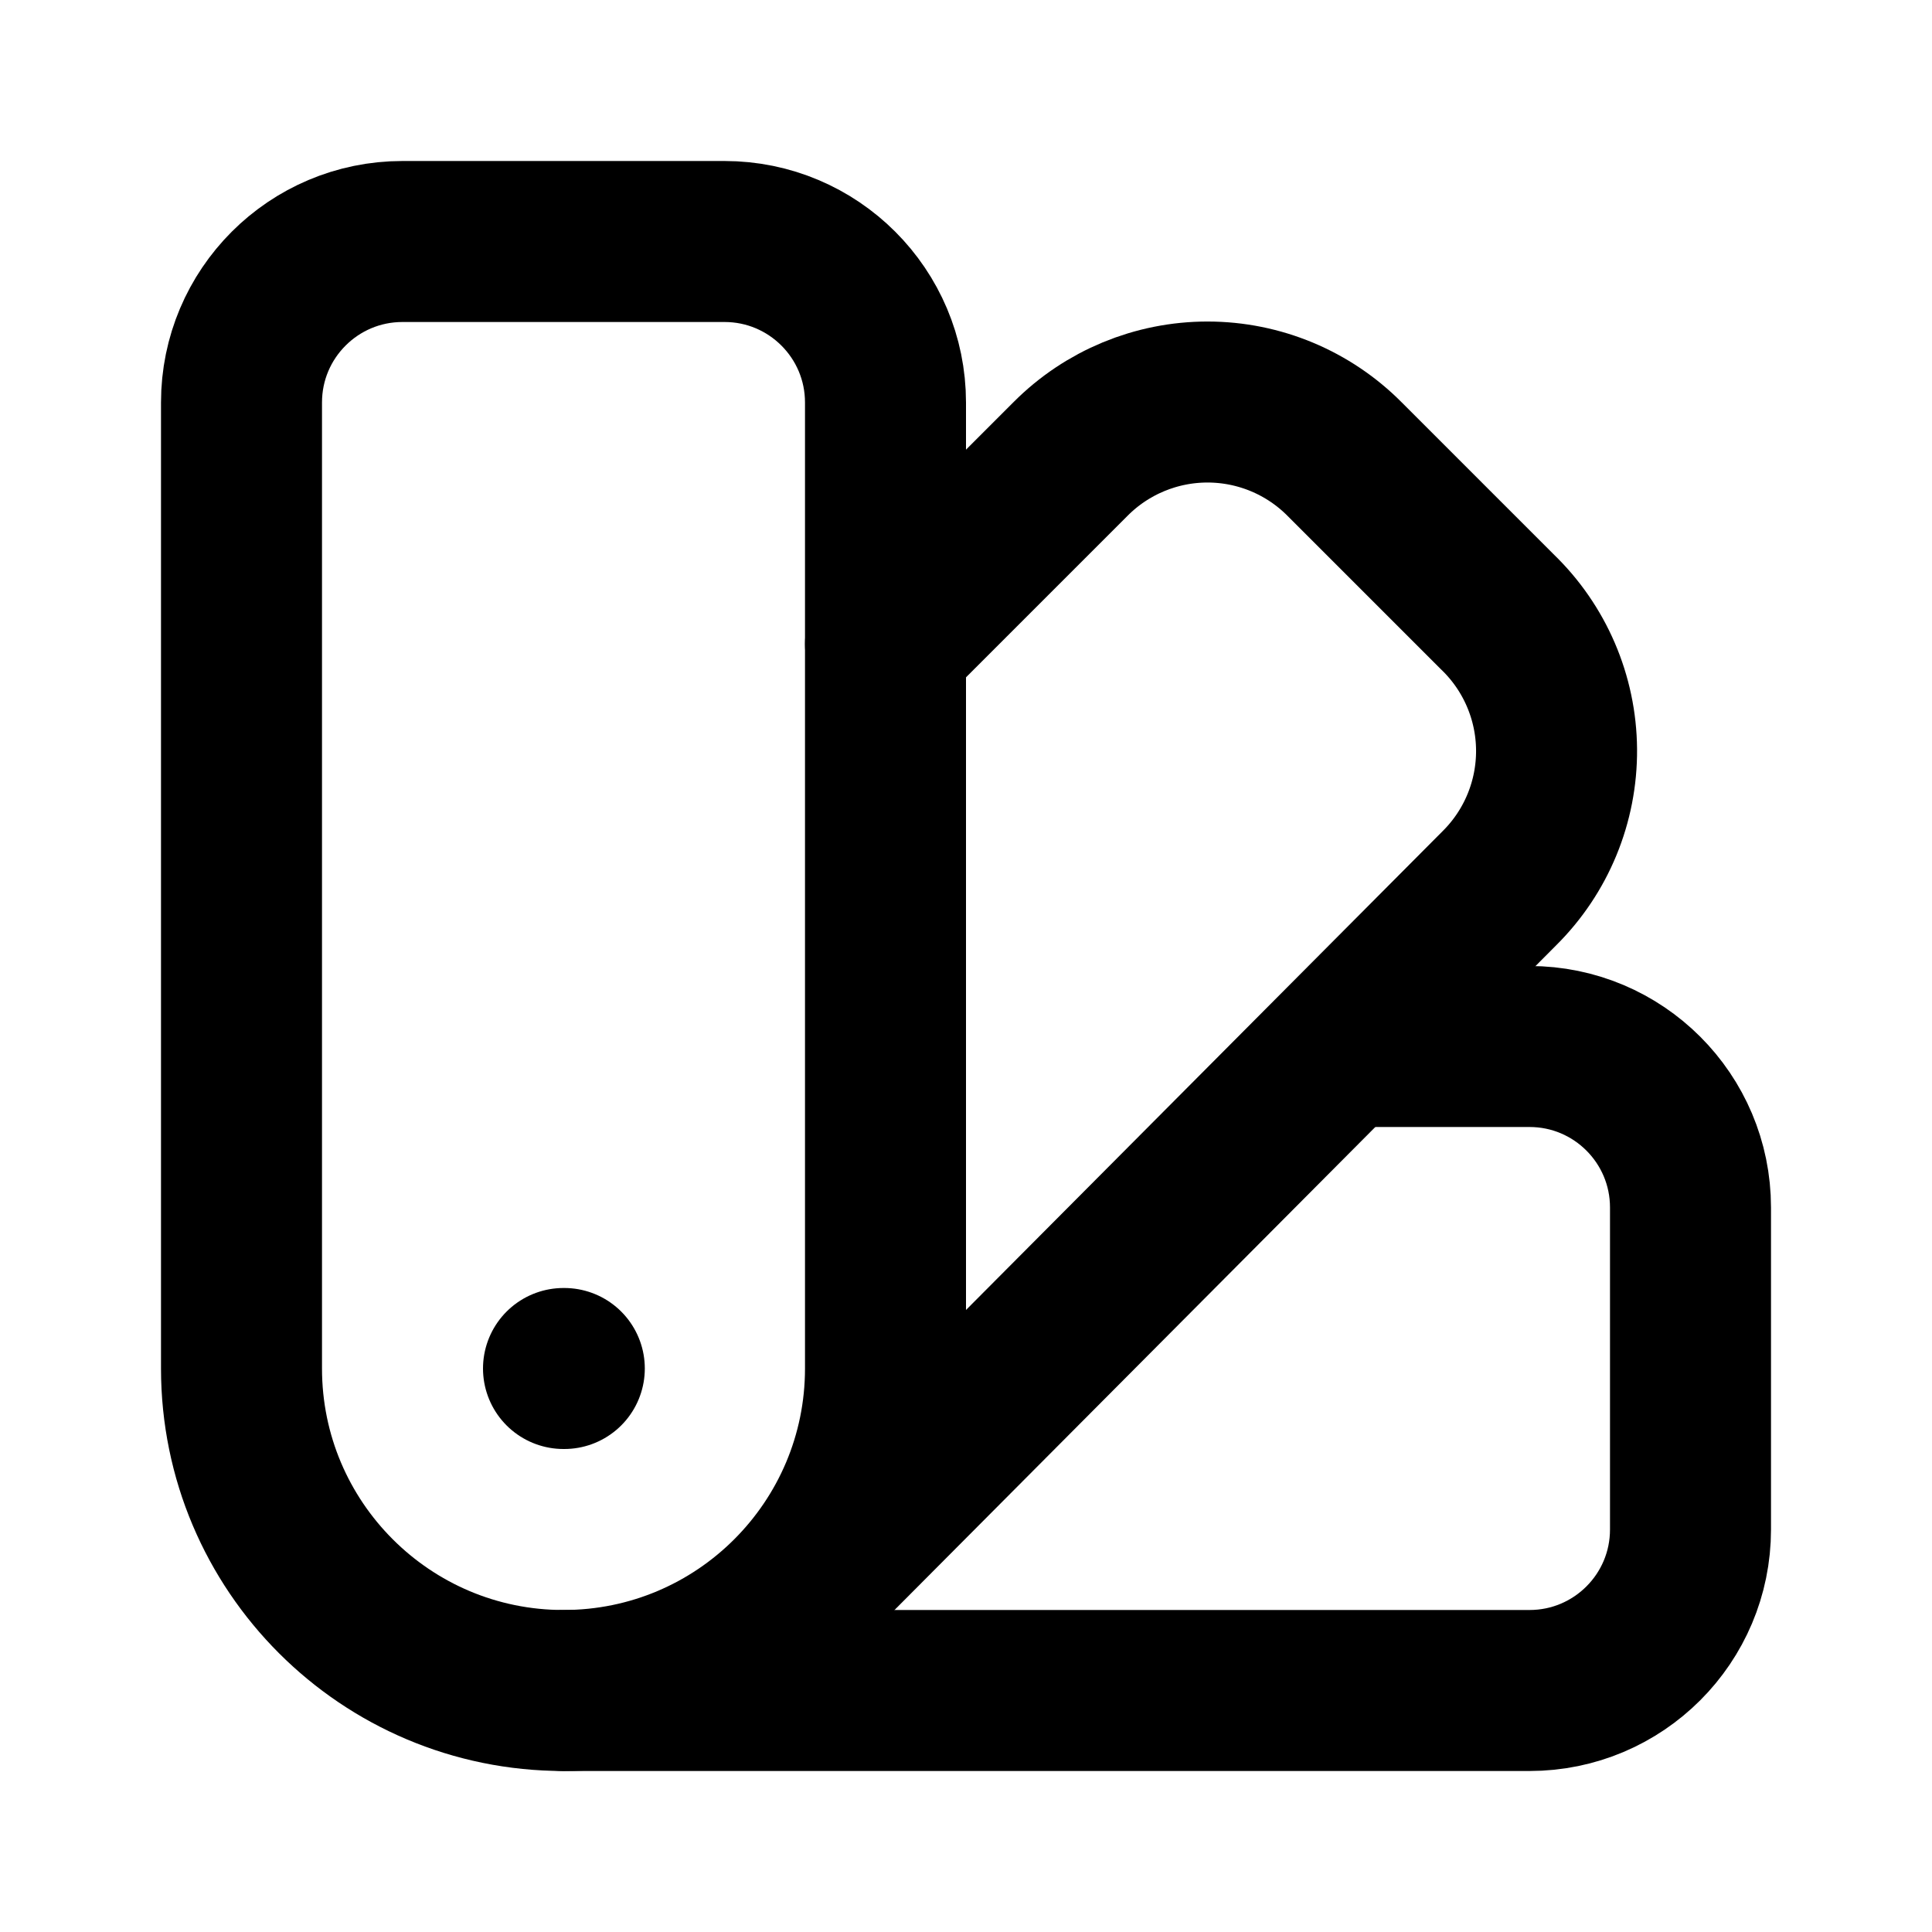
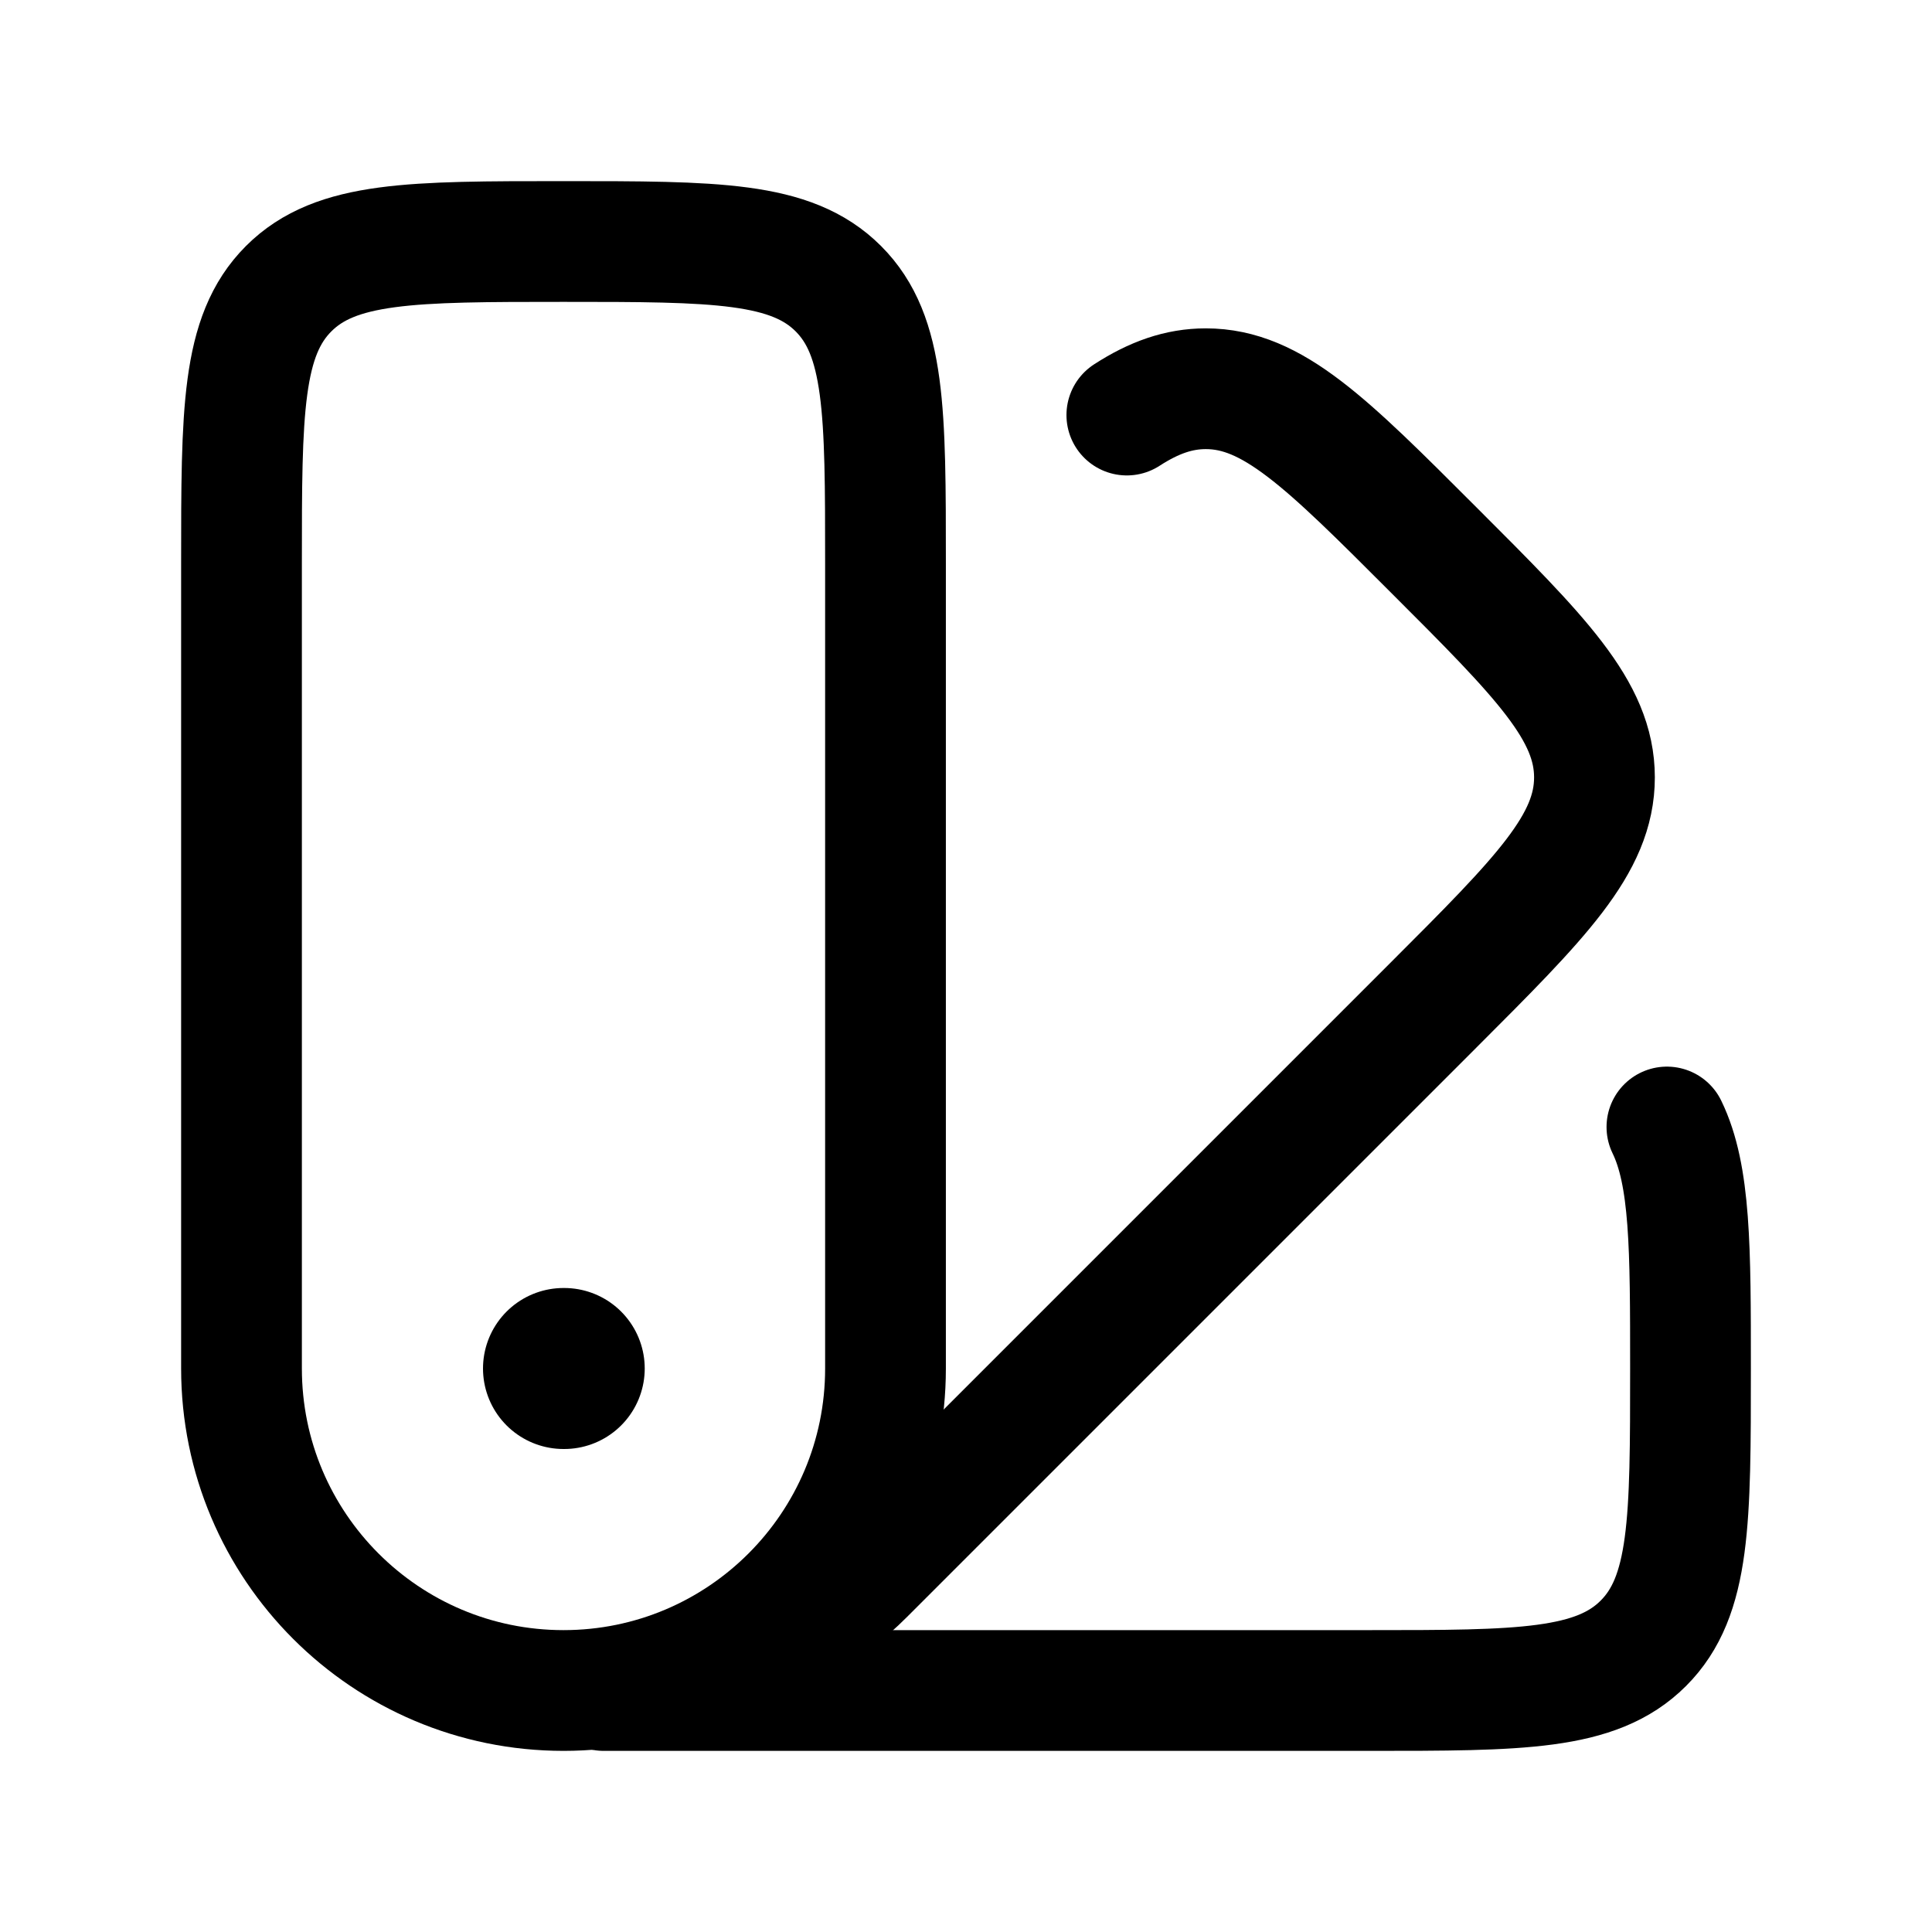
- <svg xmlns="http://www.w3.org/2000/svg" class="lucide lucide-swatch-book" width="24" height="24" viewBox="0 0 24 24" fill="none" stroke="currentColor" stroke-width="2" stroke-linecap="round" stroke-linejoin="round">
-   <path d="M11 17a4 4 0 0 1-8 0V5a2 2 0 0 1 2-2h4a2 2 0 0 1 2 2Z" />
-   <path d="M16.7 13H19a2 2 0 0 1 2 2v4a2 2 0 0 1-2 2H7" />
-   <path d="M 7 17h.01" />
-   <path d="m11 8 2.3-2.3a2.4 2.4 0 0 1 3.404.004L18.6 7.6a2.4 2.4 0 0 1 .026 3.434L9.9 19.8" />
+ <svg xmlns="http://www.w3.org/2000/svg" width="24" height="24" viewBox="0 0 24 24" fill="none">
+   <path d="M3 7V17C3 19.209 4.791 21 7 21C9.209 21 11 19.209 11 17V7C11 5.114 11 4.172 10.414 3.586C9.828 3 8.886 3 7 3C5.114 3 4.172 3 3.586 3.586C3 4.172 3 5.114 3 7Z" stroke="currentColor" stroke-linecap="round" stroke-width="1.5" />
+   <path d="M7.5 21L17 21C18.886 21 19.828 21 20.414 20.414C21 19.829 21 18.886 21 17C21 15.504 21 14.602 20.707 14" stroke="currentColor" stroke-linecap="round" stroke-width="1.5" />
+   <path d="M9.998 20.14C10.261 19.978 10.509 19.784 10.736 19.557L17.807 12.486C19.141 11.152 19.807 10.486 19.807 9.657C19.807 8.829 19.141 8.162 17.807 6.829C16.474 5.495 15.807 4.829 14.979 4.829C14.644 4.829 14.335 4.938 13.998 5.156" stroke="currentColor" stroke-linecap="round" stroke-width="1.5" />
+   <path d="M7 17H7.009" stroke="currentColor" stroke-linecap="round" stroke-linejoin="round" stroke-width="2" />
</svg>
